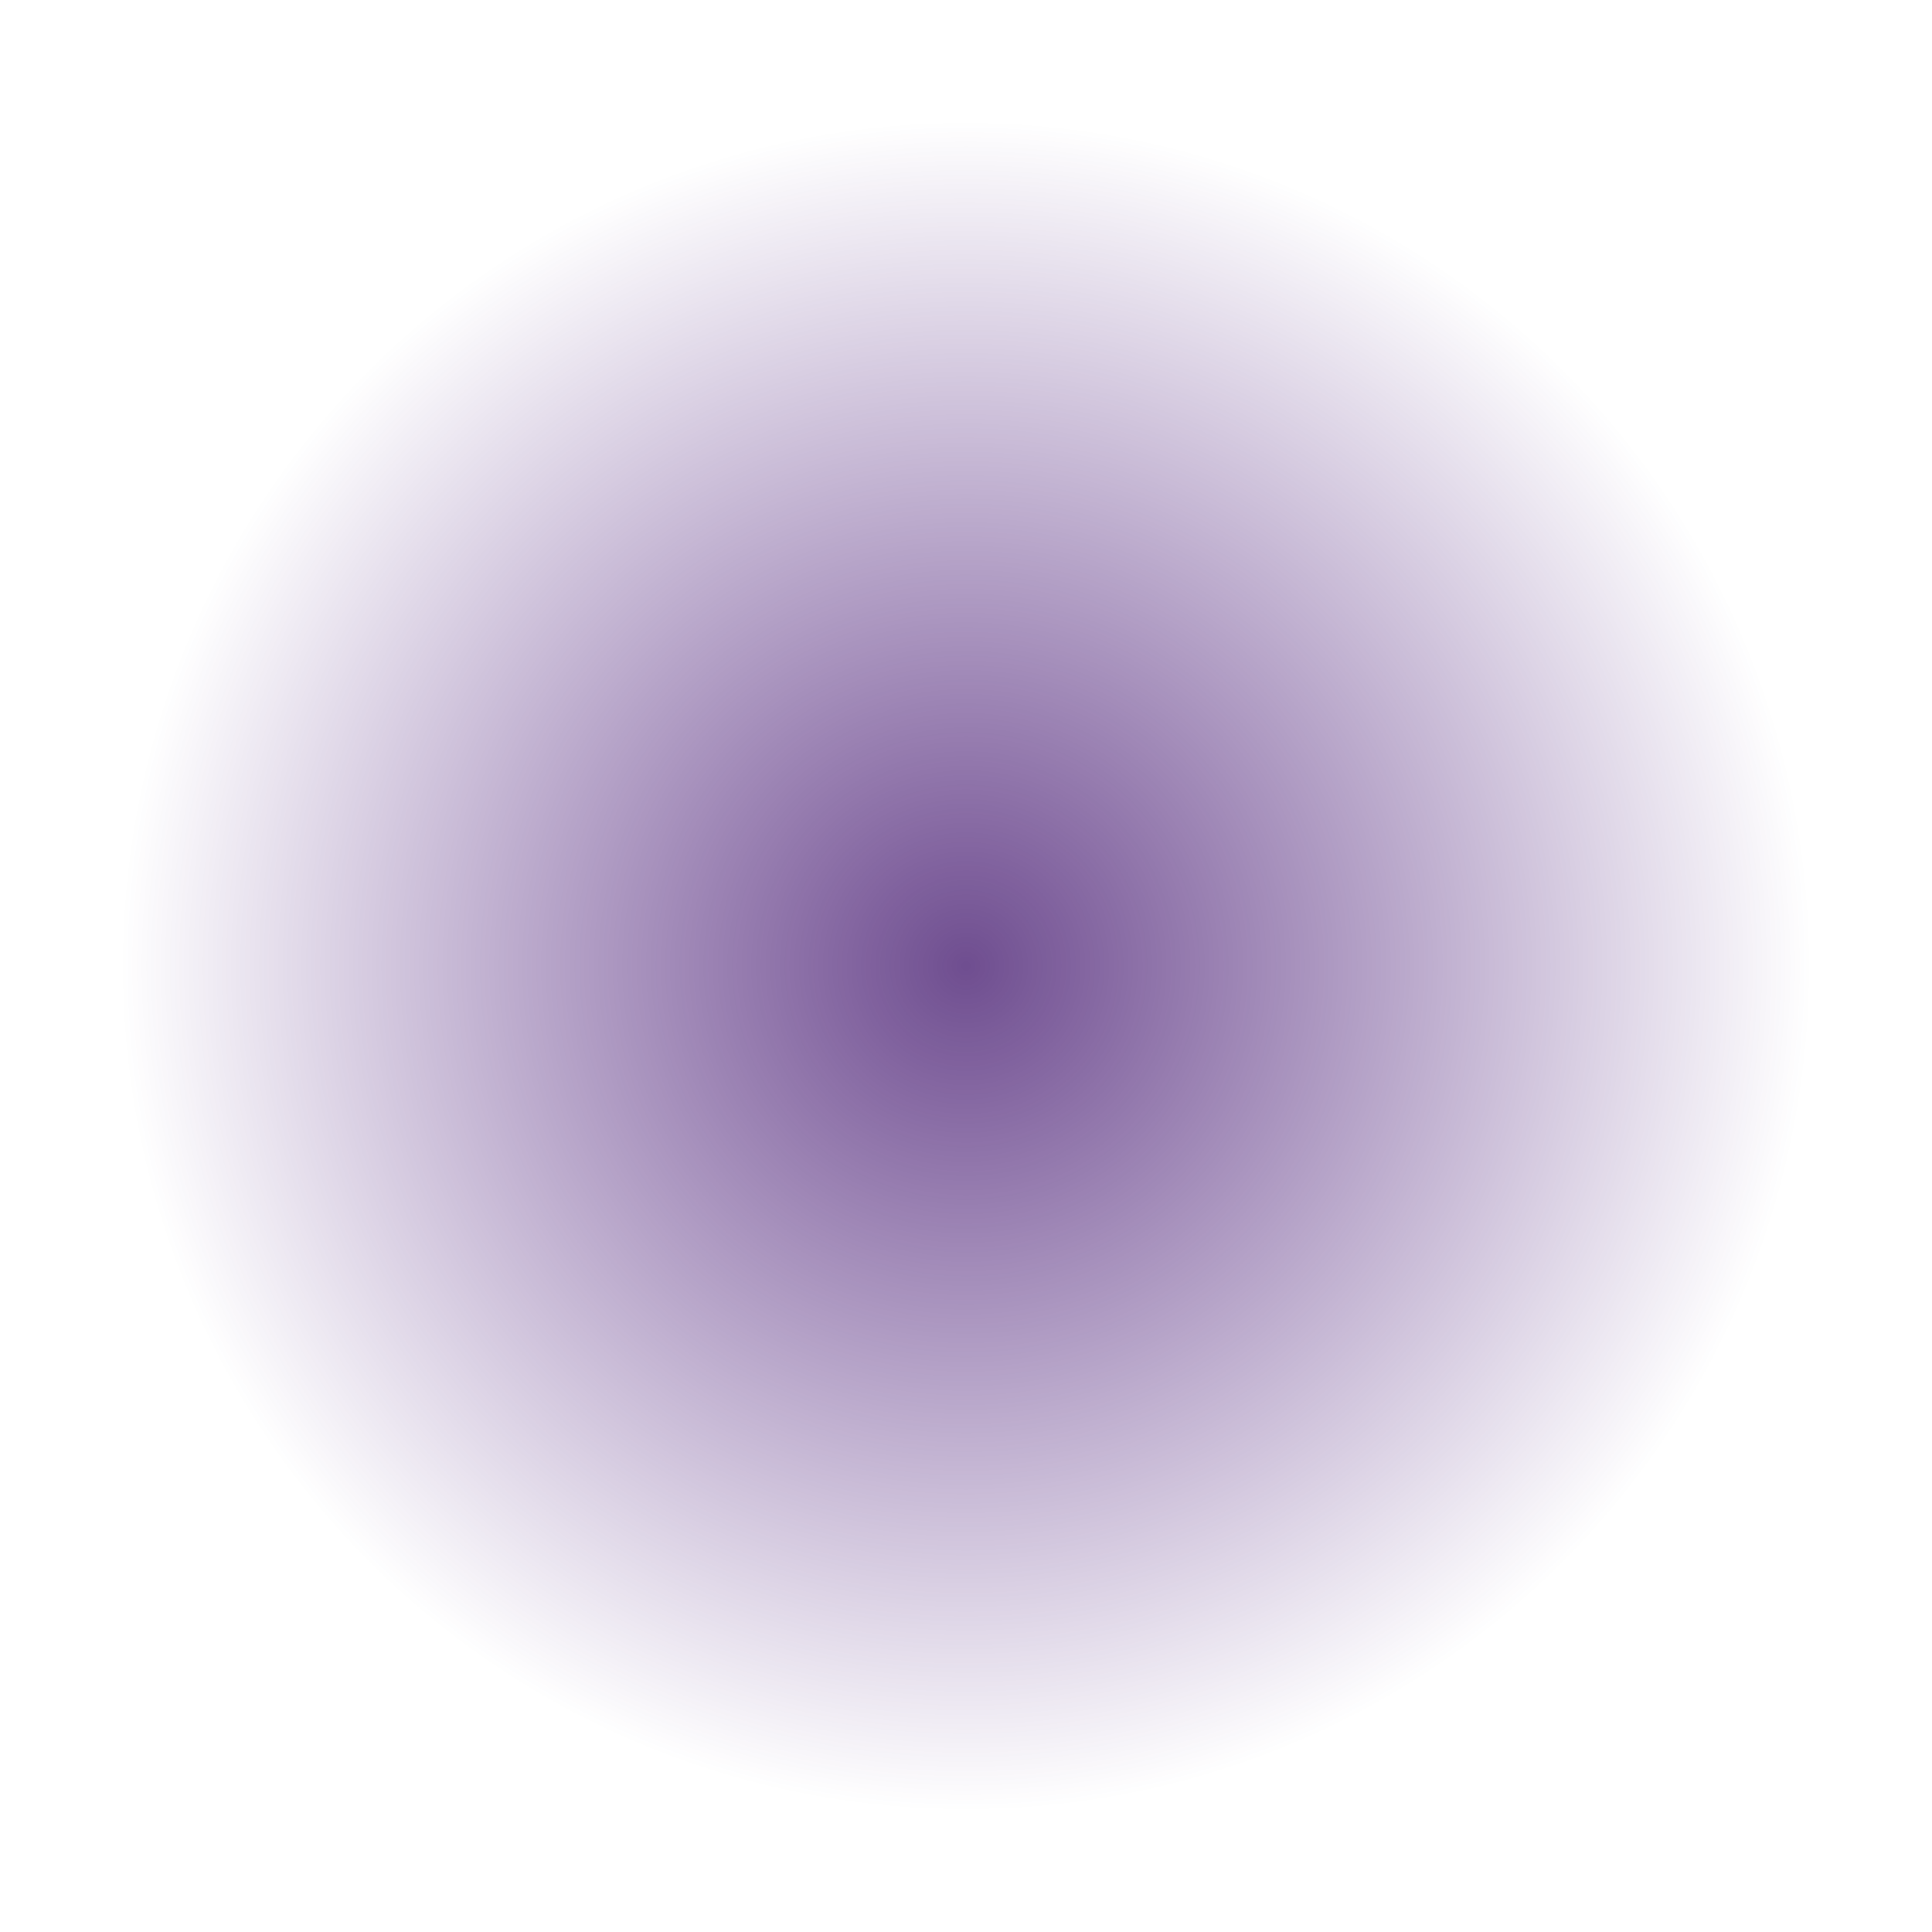
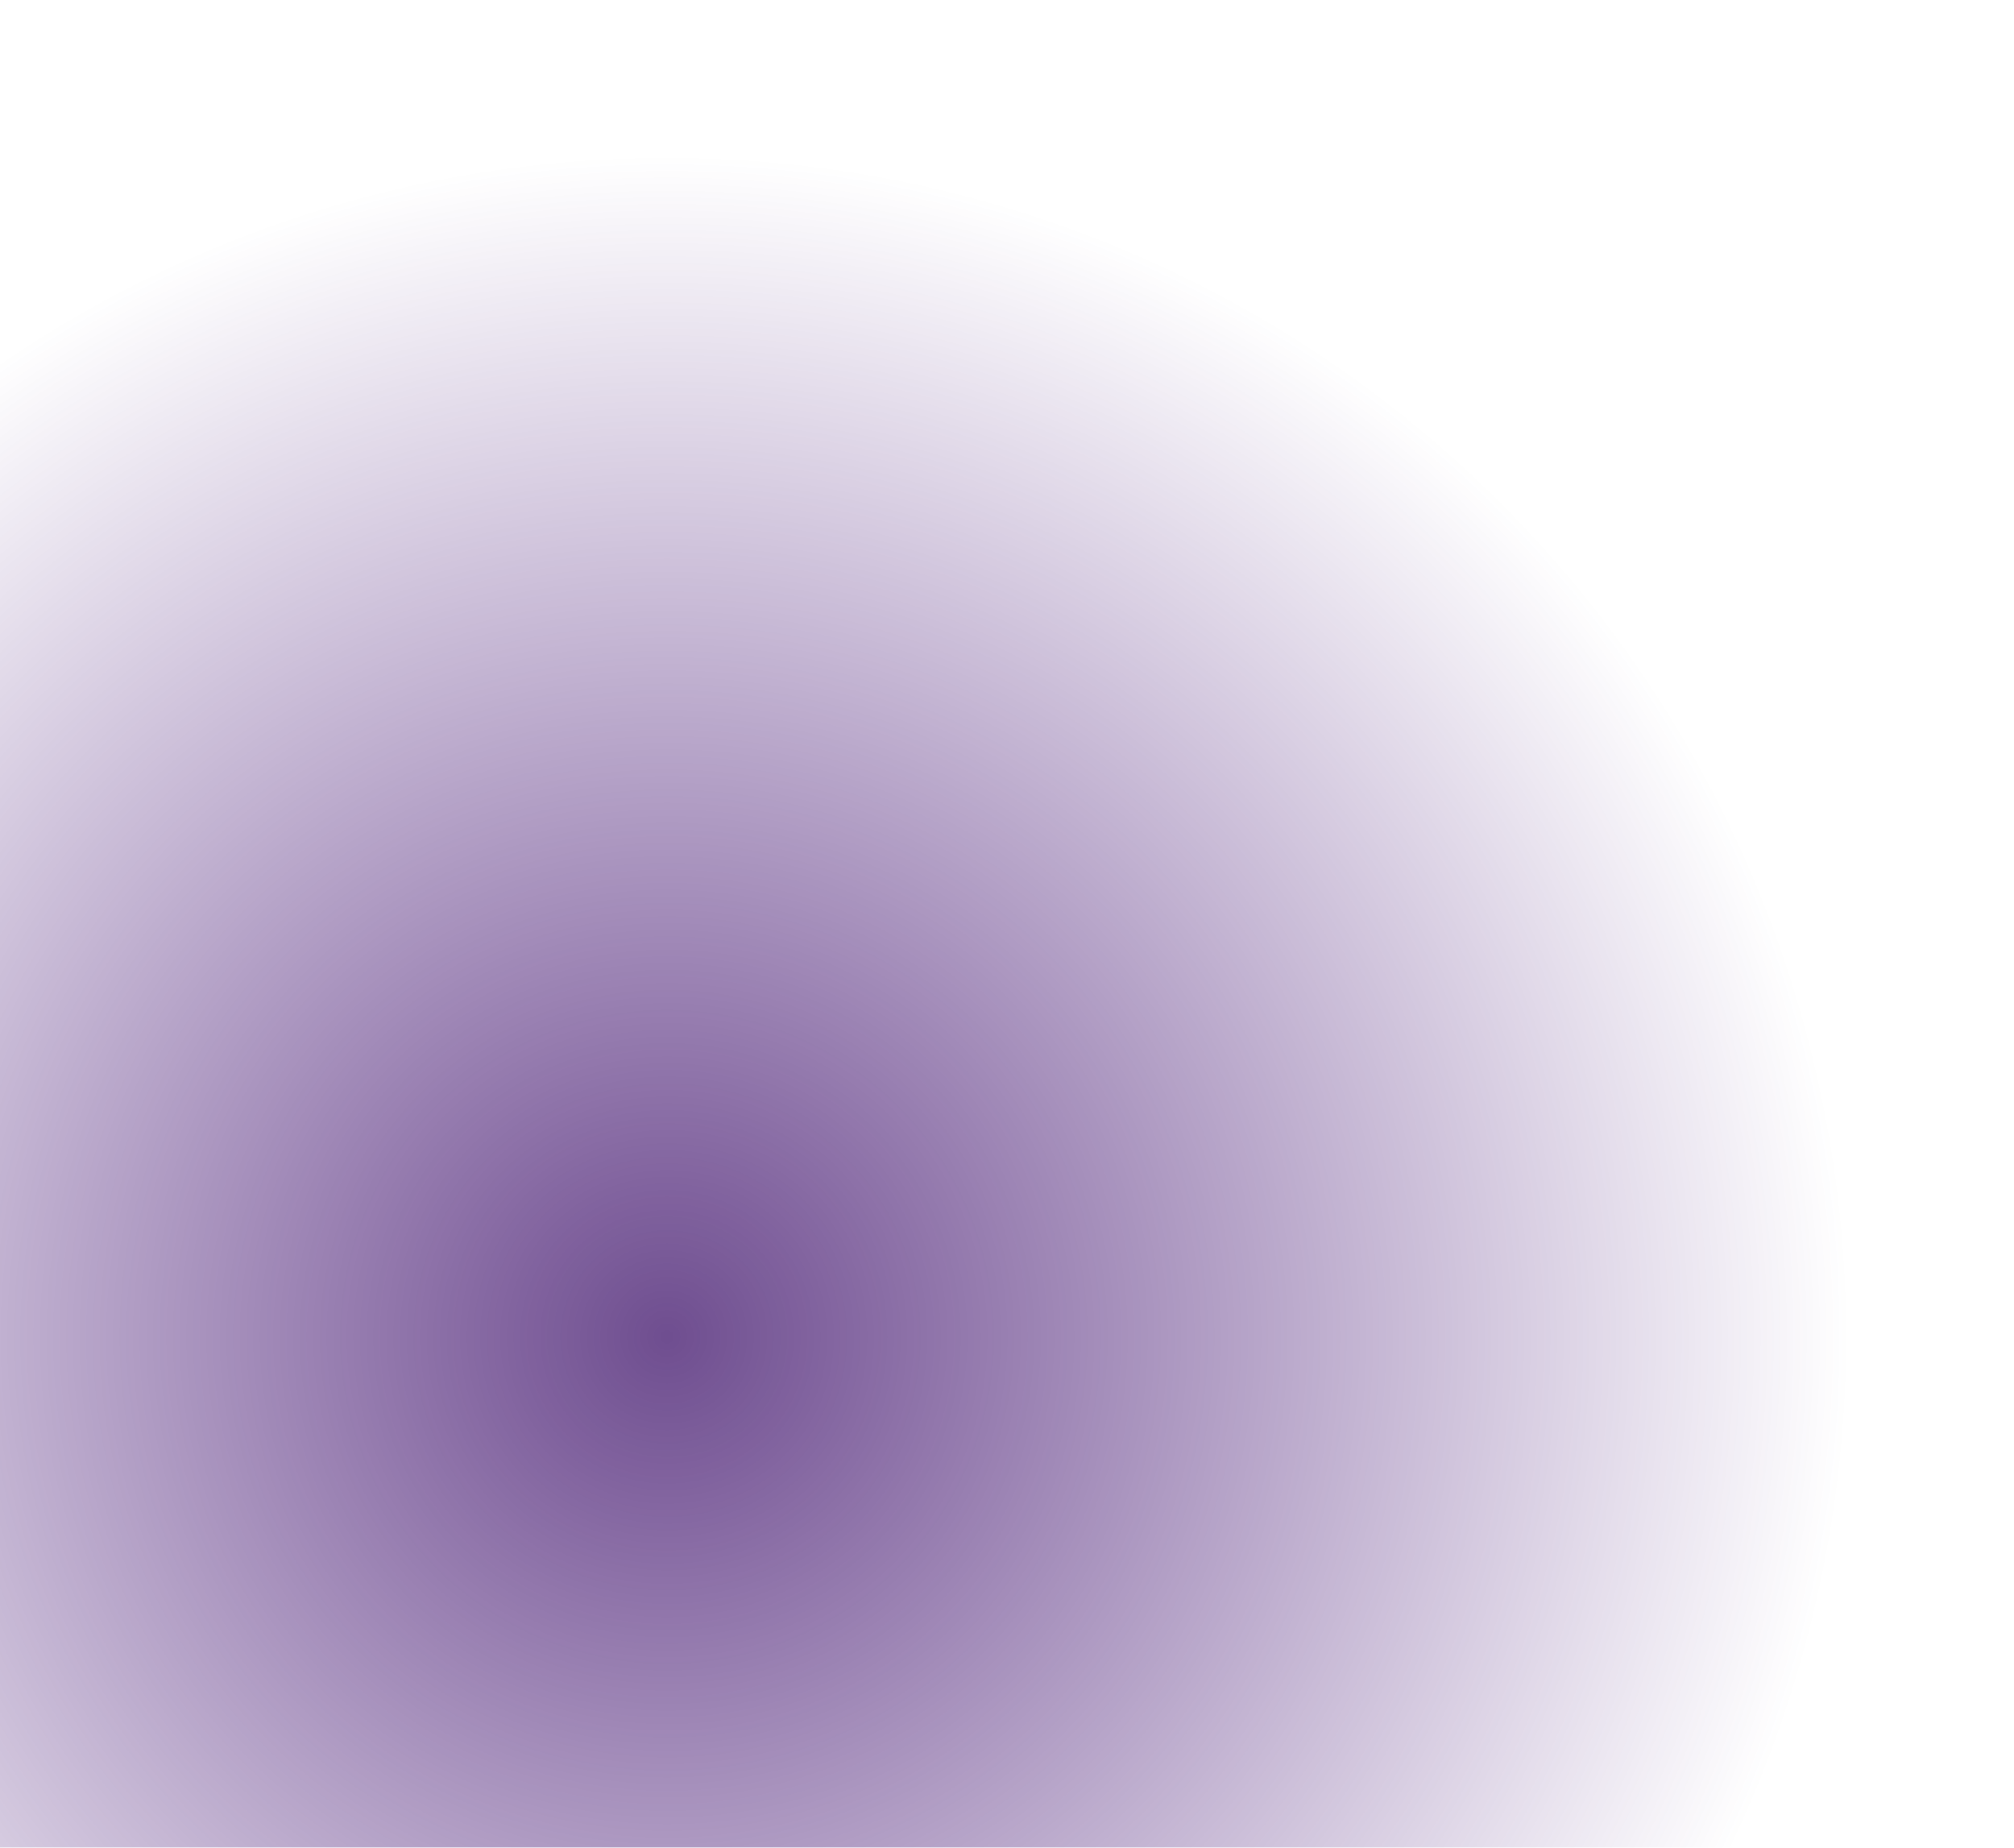
- <svg xmlns="http://www.w3.org/2000/svg" width="483" height="483" viewBox="0 0 483 483" fill="none">
-   <circle cx="241.5" cy="241.5" r="241.5" fill="url(#paint0_radial_2363_12468)" />
+ <svg xmlns="http://www.w3.org/2000/svg" width="363" height="333" viewBox="0 0 363 333" fill="none">
+   <path d="M345.064 333H1.8893e-05L0 32.744C35.69 11.927 77.202 0 121.5 0C254.877 0 363 108.123 363 241.5C363 273.884 356.626 304.78 345.064 333Z" fill="url(#paint0_radial_2363_12483)" />
  <defs>
-     <radialGradient id="paint0_radial_2363_12468" cx="0" cy="0" r="1" gradientUnits="userSpaceOnUse" gradientTransform="translate(241.5 241.5) rotate(-56.7456) scale(212.244)">
+     <radialGradient id="paint0_radial_2363_12483" cx="0" cy="0" r="1" gradientUnits="userSpaceOnUse" gradientTransform="translate(121.5 241.5) rotate(-56.7456) scale(212.244 212.244)">
      <stop stop-color="#310160" stop-opacity="0.7" />
      <stop offset="0.504" stop-color="#330066" stop-opacity="0.35" />
      <stop offset="1" stop-color="#36006C" stop-opacity="0" />
    </radialGradient>
  </defs>
</svg>
